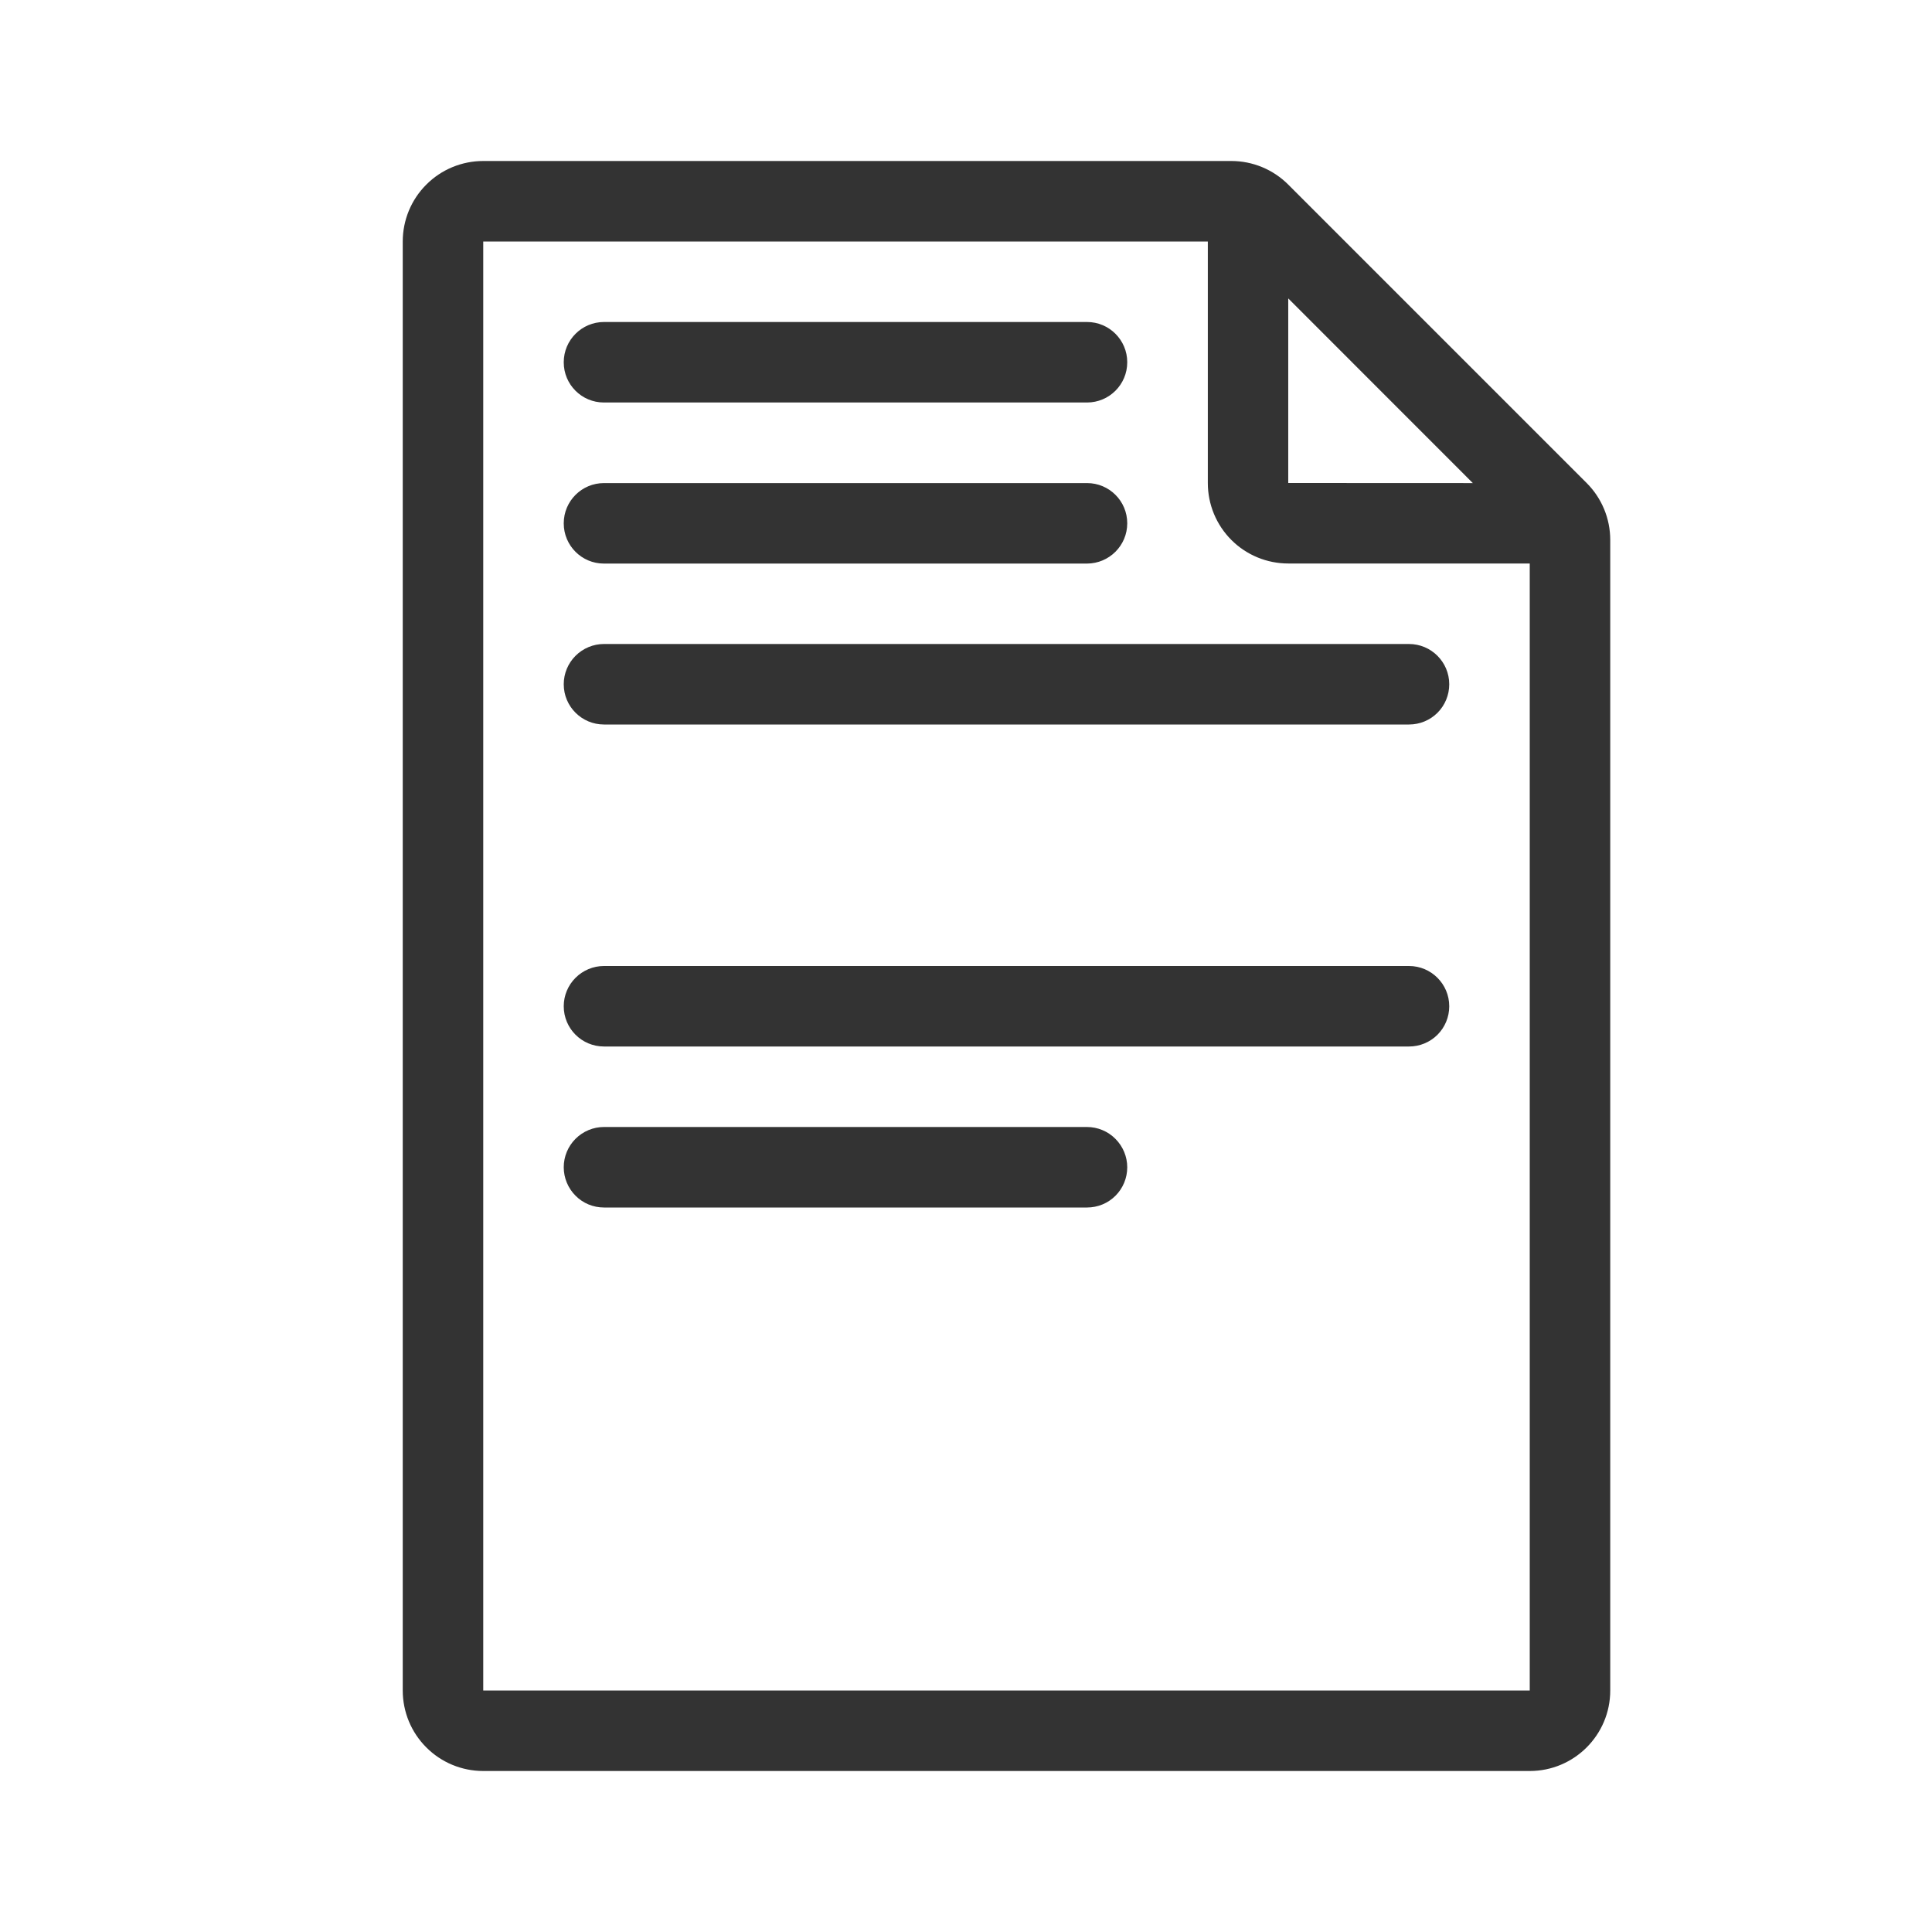
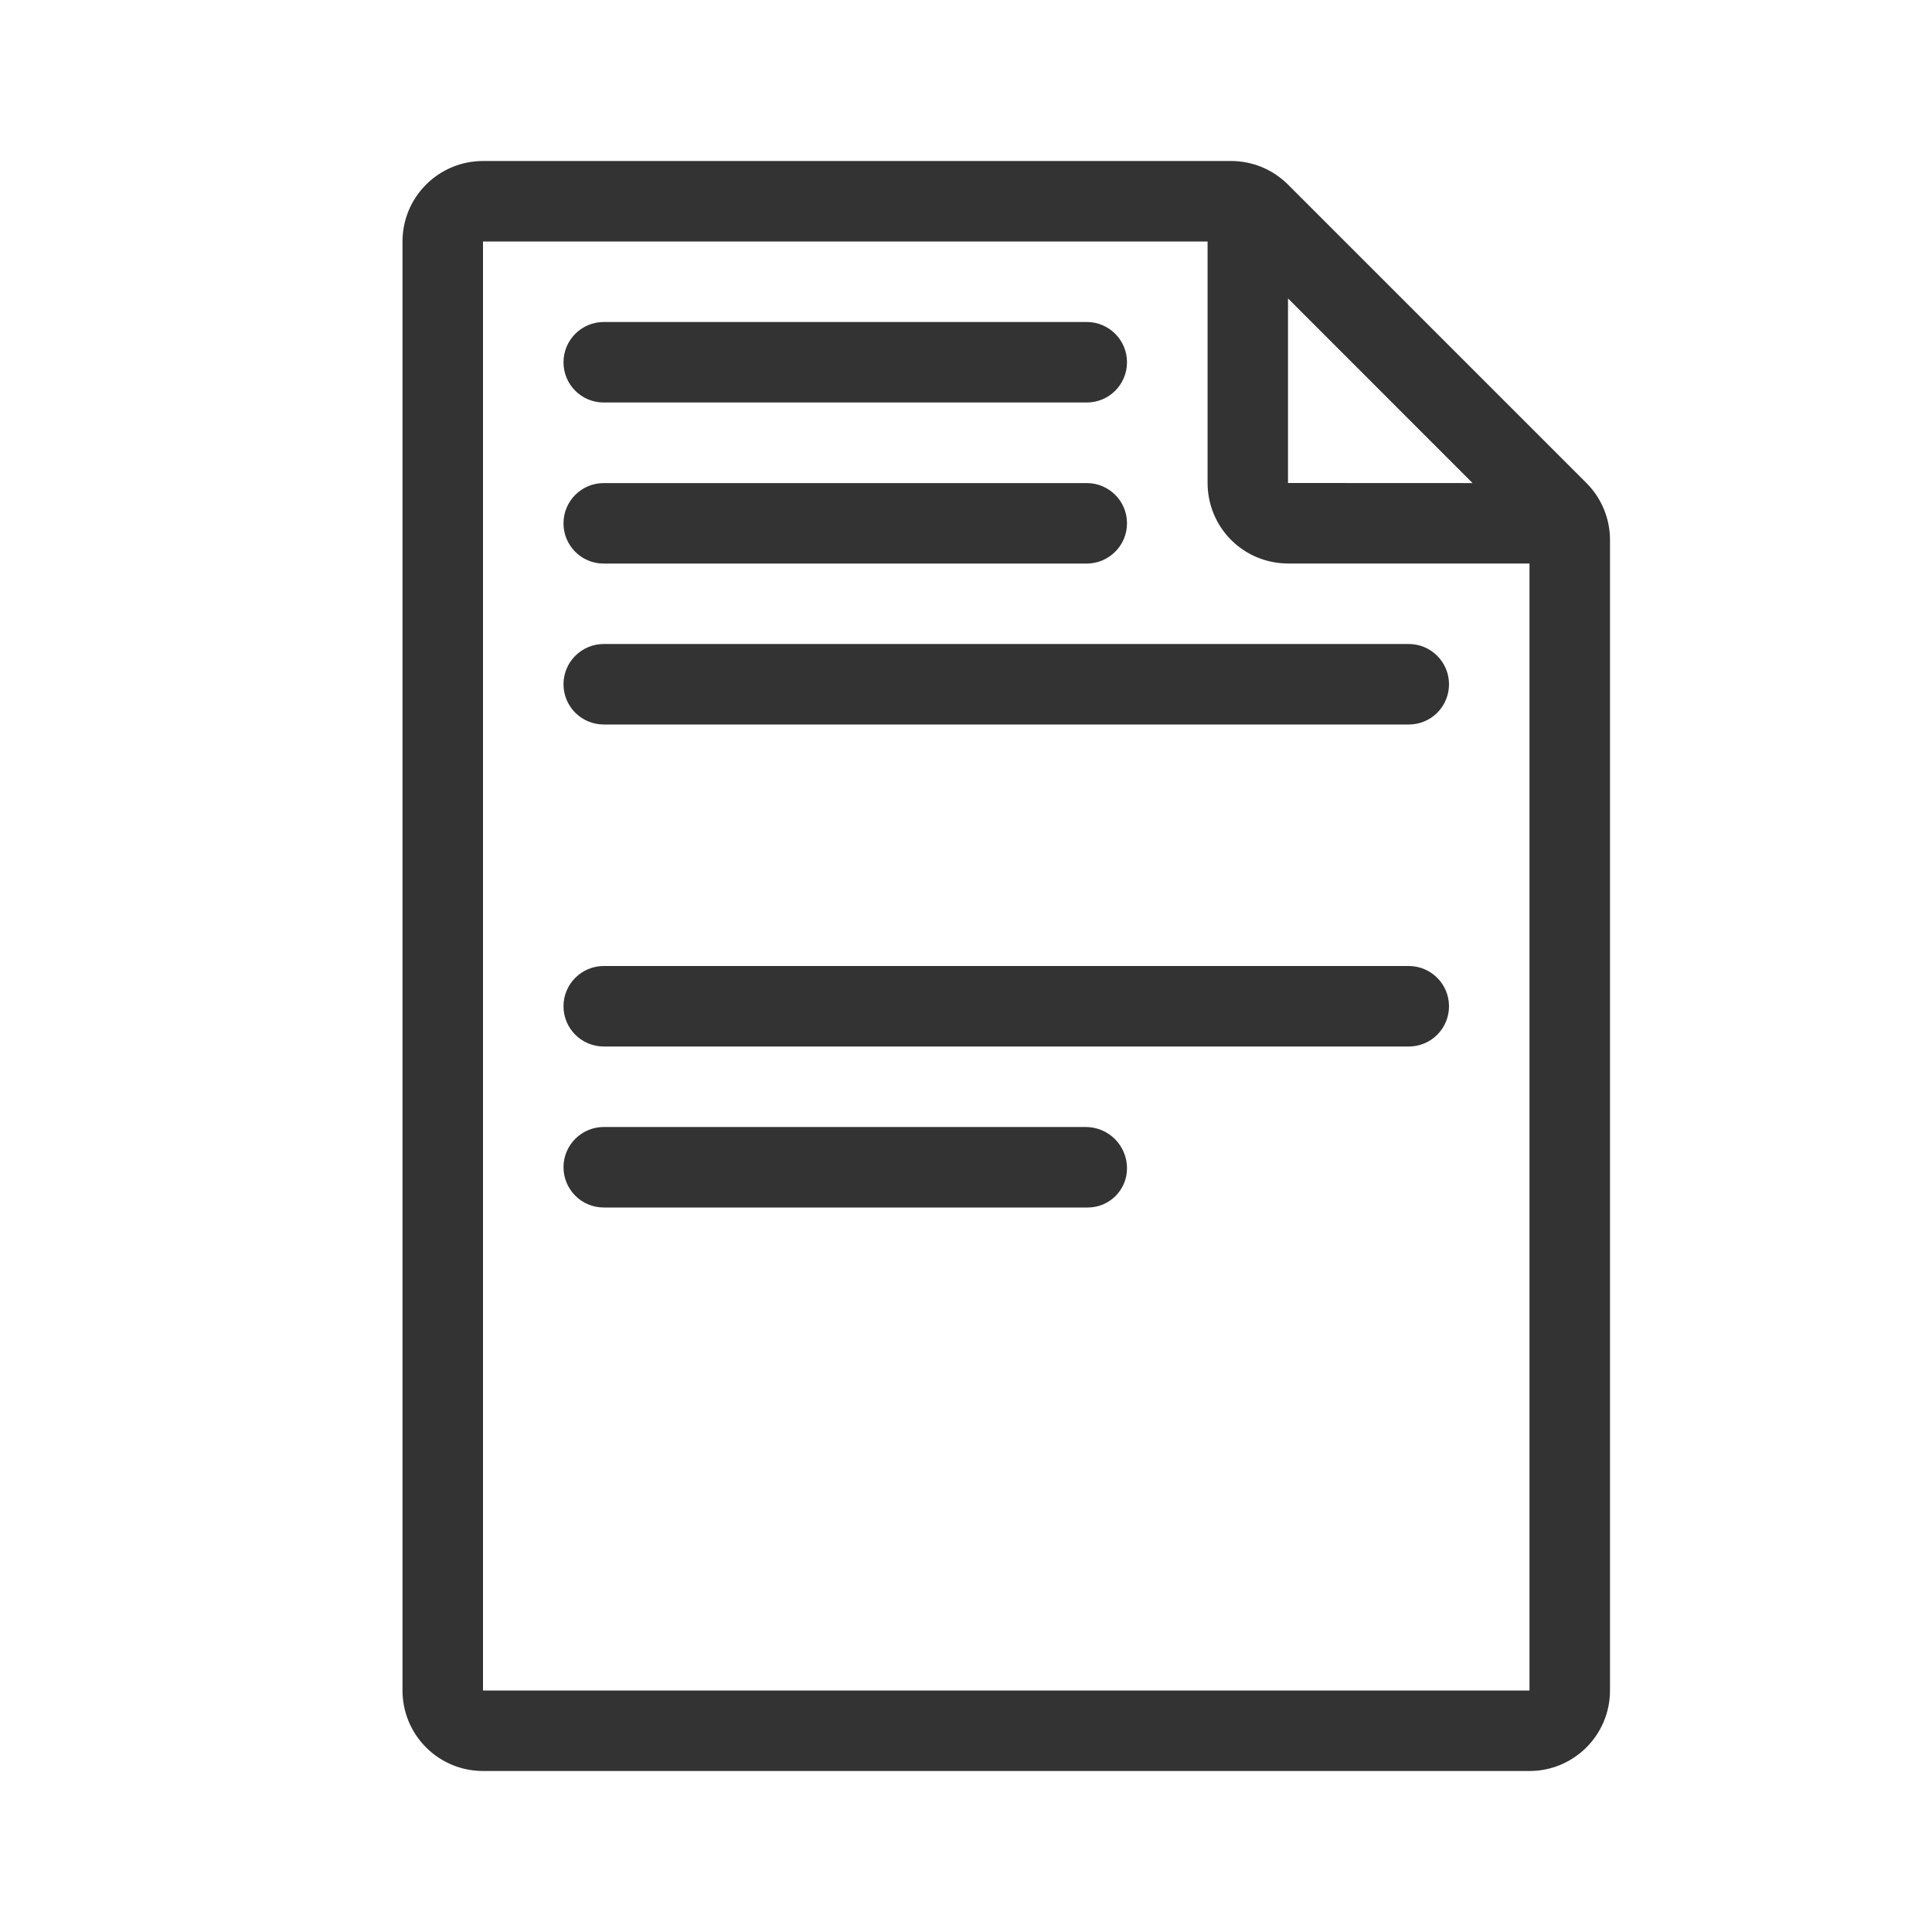
<svg xmlns="http://www.w3.org/2000/svg" width="100%" height="100%" viewBox="0 0 24 24" version="1.1" xml:space="preserve" style="fill-rule:evenodd;clip-rule:evenodd;stroke-linejoin:round;stroke-miterlimit:1.414;">
-   <rect id="object.thin.document" x="0.003" y="0" width="24" height="24" style="fill:none;" />
-   <path d="M5.003,3c0,-0.265 0.105,-0.52 0.293,-0.707c0.187,-0.188 0.442,-0.293 0.707,-0.293c2.272,0 7.745,0 9.293,0c0.265,0 0.519,0.105 0.707,0.293c0.784,0.784 2.923,2.923 3.707,3.707c0.188,0.188 0.293,0.442 0.293,0.707c0,2.061 0,11.23 0,14.293c0,0.552 -0.448,1 -1,1c-2.727,0 -10.273,0 -13,0c-0.265,0 -0.52,-0.105 -0.707,-0.293c-0.188,-0.187 -0.293,-0.442 -0.293,-0.707c0,-3.414 0,-14.586 0,-18Zm10.001,0l-9.001,0l0,18l13,0l0,-14c0,0 -1.815,0 -2.999,0c-0.266,0 -0.52,-0.105 -0.707,-0.292c-0.188,-0.188 -0.293,-0.442 -0.293,-0.708c0,-1.185 0,-3 0,-3Zm-1.001,11.501c0,0.133 -0.053,0.26 -0.146,0.353c-0.094,0.094 -0.221,0.146 -0.353,0.146c-1.288,0 -4.712,0 -6.001,0c-0.133,0 -0.26,-0.052 -0.353,-0.146c-0.094,-0.094 -0.147,-0.221 -0.147,-0.354c0,0 0,0 0,-0.001c0,-0.132 0.053,-0.259 0.146,-0.352c0.094,-0.094 0.221,-0.147 0.353,-0.147c1.288,0 4.712,0 6.001,0c0.132,0 0.26,0.053 0.353,0.147c0.094,0.094 0.147,0.221 0.147,0.353c0,0.001 0,0.001 0,0.001Zm3.5,-2.501c0.276,0 0.5,0.224 0.5,0.5c0,0.001 0,0.001 0,0.001c0,0.133 -0.053,0.26 -0.146,0.353c-0.094,0.094 -0.221,0.146 -0.353,0.146c-1.831,0 -8.168,0 -10.001,0c-0.276,0 -0.5,-0.223 -0.5,-0.5c0,0 0,0 0,-0.001c0,-0.132 0.053,-0.259 0.146,-0.352c0.094,-0.094 0.221,-0.147 0.353,-0.147c1.831,0 8.168,0 10.001,0Zm0,-4c0.276,0 0.5,0.224 0.5,0.5c0,0.001 0,0.001 0,0.001c0,0.133 -0.053,0.26 -0.146,0.353c-0.094,0.094 -0.221,0.146 -0.353,0.146c-1.831,0 -8.168,0 -10.001,0c-0.276,0 -0.5,-0.223 -0.5,-0.5c0,0 0,0 0,-0.001c0,-0.132 0.053,-0.259 0.146,-0.352c0.094,-0.094 0.221,-0.147 0.353,-0.147c1.831,0 8.168,0 10.001,0Zm-3.999,-1.999c0.275,0 0.499,0.223 0.499,0.499c0,0 0,0 0,0.001c0,0.276 -0.224,0.499 -0.5,0.5c-1.289,0 -4.713,0 -6.001,0c-0.276,0 -0.499,-0.224 -0.499,-0.499c0,-0.001 0,-0.001 0,-0.001c0,-0.277 0.224,-0.5 0.5,-0.5c1.289,0 4.713,0 6.001,0Zm2.499,-0.001l2.293,0.001l-2.293,-2.294l0,2.293Zm-2.499,-2c0.275,0 0.499,0.224 0.499,0.499c0,0.001 0,0.001 0,0.001c0,0.277 -0.224,0.5 -0.5,0.5c-1.289,0 -4.713,0 -6.001,0c-0.276,0 -0.499,-0.223 -0.499,-0.499c0,0 0,0 0,-0.001c0,-0.276 0.224,-0.5 0.5,-0.5c1.289,0 4.713,0 6.001,0Z" style="fill:#333;" />
+   <rect id="object.thin.document" x="0" y="0" width="24" height="24" style="fill:none;" />
+   <path d="M5,3c0,-0.265 0.105,-0.52 0.293,-0.707c0.187,-0.188 0.442,-0.293 0.707,-0.293c2.272,0 7.745,0 9.293,0c0.265,0 0.519,0.105 0.707,0.293c0.784,0.784 2.923,2.923 3.707,3.707c0.188,0.188 0.293,0.442 0.293,0.707c0,2.061 0,11.23 0,14.293c0,0.552 -0.448,1 -1,1c-2.727,0 -10.273,0 -13,0c-0.265,0 -0.52,-0.105 -0.707,-0.293c-0.188,-0.187 -0.293,-0.442 -0.293,-0.707c0,-3.414 0,-14.586 0,-18Zm10.001,0l-9.001,0l0,18l13,0l0,-14c0,0 -1.815,0 -2.999,0c-0.265,0 -0.52,-0.105 -0.707,-0.292c-0.188,-0.188 -0.293,-0.442 -0.293,-0.708c0,-1.185 0,-3 0,-3Zm-1.001,11.513c0,0.13 -0.051,0.253 -0.143,0.345c-0.091,0.091 -0.215,0.142 -0.344,0.142c-1.278,0 -4.72,0 -6.013,0c-0.132,0 -0.26,-0.052 -0.353,-0.146c-0.094,-0.094 -0.147,-0.221 -0.147,-0.354c0,0 0,0 0,-0.001c0,-0.132 0.053,-0.259 0.146,-0.352c0.094,-0.094 0.221,-0.147 0.353,-0.147c1.284,0 4.691,0 5.989,0c0.136,0 0.266,0.054 0.362,0.15c0.096,0.096 0.15,0.227 0.15,0.362c0,0.001 0,0.001 0,0.001Zm3.5,-2.513c0.276,0 0.5,0.224 0.5,0.5c0,0.001 0,0.001 0,0.001c0,0.133 -0.053,0.26 -0.146,0.353c-0.094,0.094 -0.221,0.146 -0.353,0.146c-1.831,0 -8.168,0 -10.001,0c-0.276,0 -0.5,-0.223 -0.5,-0.5c0,0 0,0 0,-0.001c0,-0.132 0.053,-0.259 0.146,-0.352c0.094,-0.094 0.221,-0.147 0.353,-0.147c1.831,0 8.168,0 10.001,0Zm0,-4c0.276,0 0.5,0.224 0.5,0.5c0,0.001 0,0.001 0,0.001c0,0.133 -0.053,0.26 -0.146,0.353c-0.094,0.094 -0.221,0.146 -0.353,0.146c-1.831,0 -8.168,0 -10.001,0c-0.276,0 -0.5,-0.223 -0.5,-0.5c0,0 0,0 0,-0.001c0,-0.132 0.053,-0.259 0.146,-0.352c0.094,-0.094 0.221,-0.147 0.353,-0.147c1.831,0 8.168,0 10.001,0Zm-3.999,-1.999c0.275,0 0.499,0.223 0.499,0.499c0,0 0,0 0,0.001c0,0.276 -0.224,0.499 -0.5,0.5c-1.289,0 -4.713,0 -6.001,0c-0.276,0 -0.499,-0.224 -0.499,-0.499c0,-0.001 0,-0.001 0,-0.001c0,-0.277 0.224,-0.5 0.5,-0.5c1.289,0 4.713,0 6.001,0Zm2.499,-0.001l2.293,0.001l-2.293,-2.294l0,2.293Zm-2.499,-2c0.275,0 0.499,0.224 0.499,0.499c0,0.001 0,0.001 0,0.001c0,0.277 -0.224,0.5 -0.5,0.5c-1.289,0 -4.713,0 -6.001,0c-0.276,0 -0.499,-0.223 -0.499,-0.499c0,0 0,0 0,-0.001c0,-0.276 0.224,-0.5 0.5,-0.5c1.289,0 4.713,0 6.001,0Z" style="fill:#333;" />
</svg>
